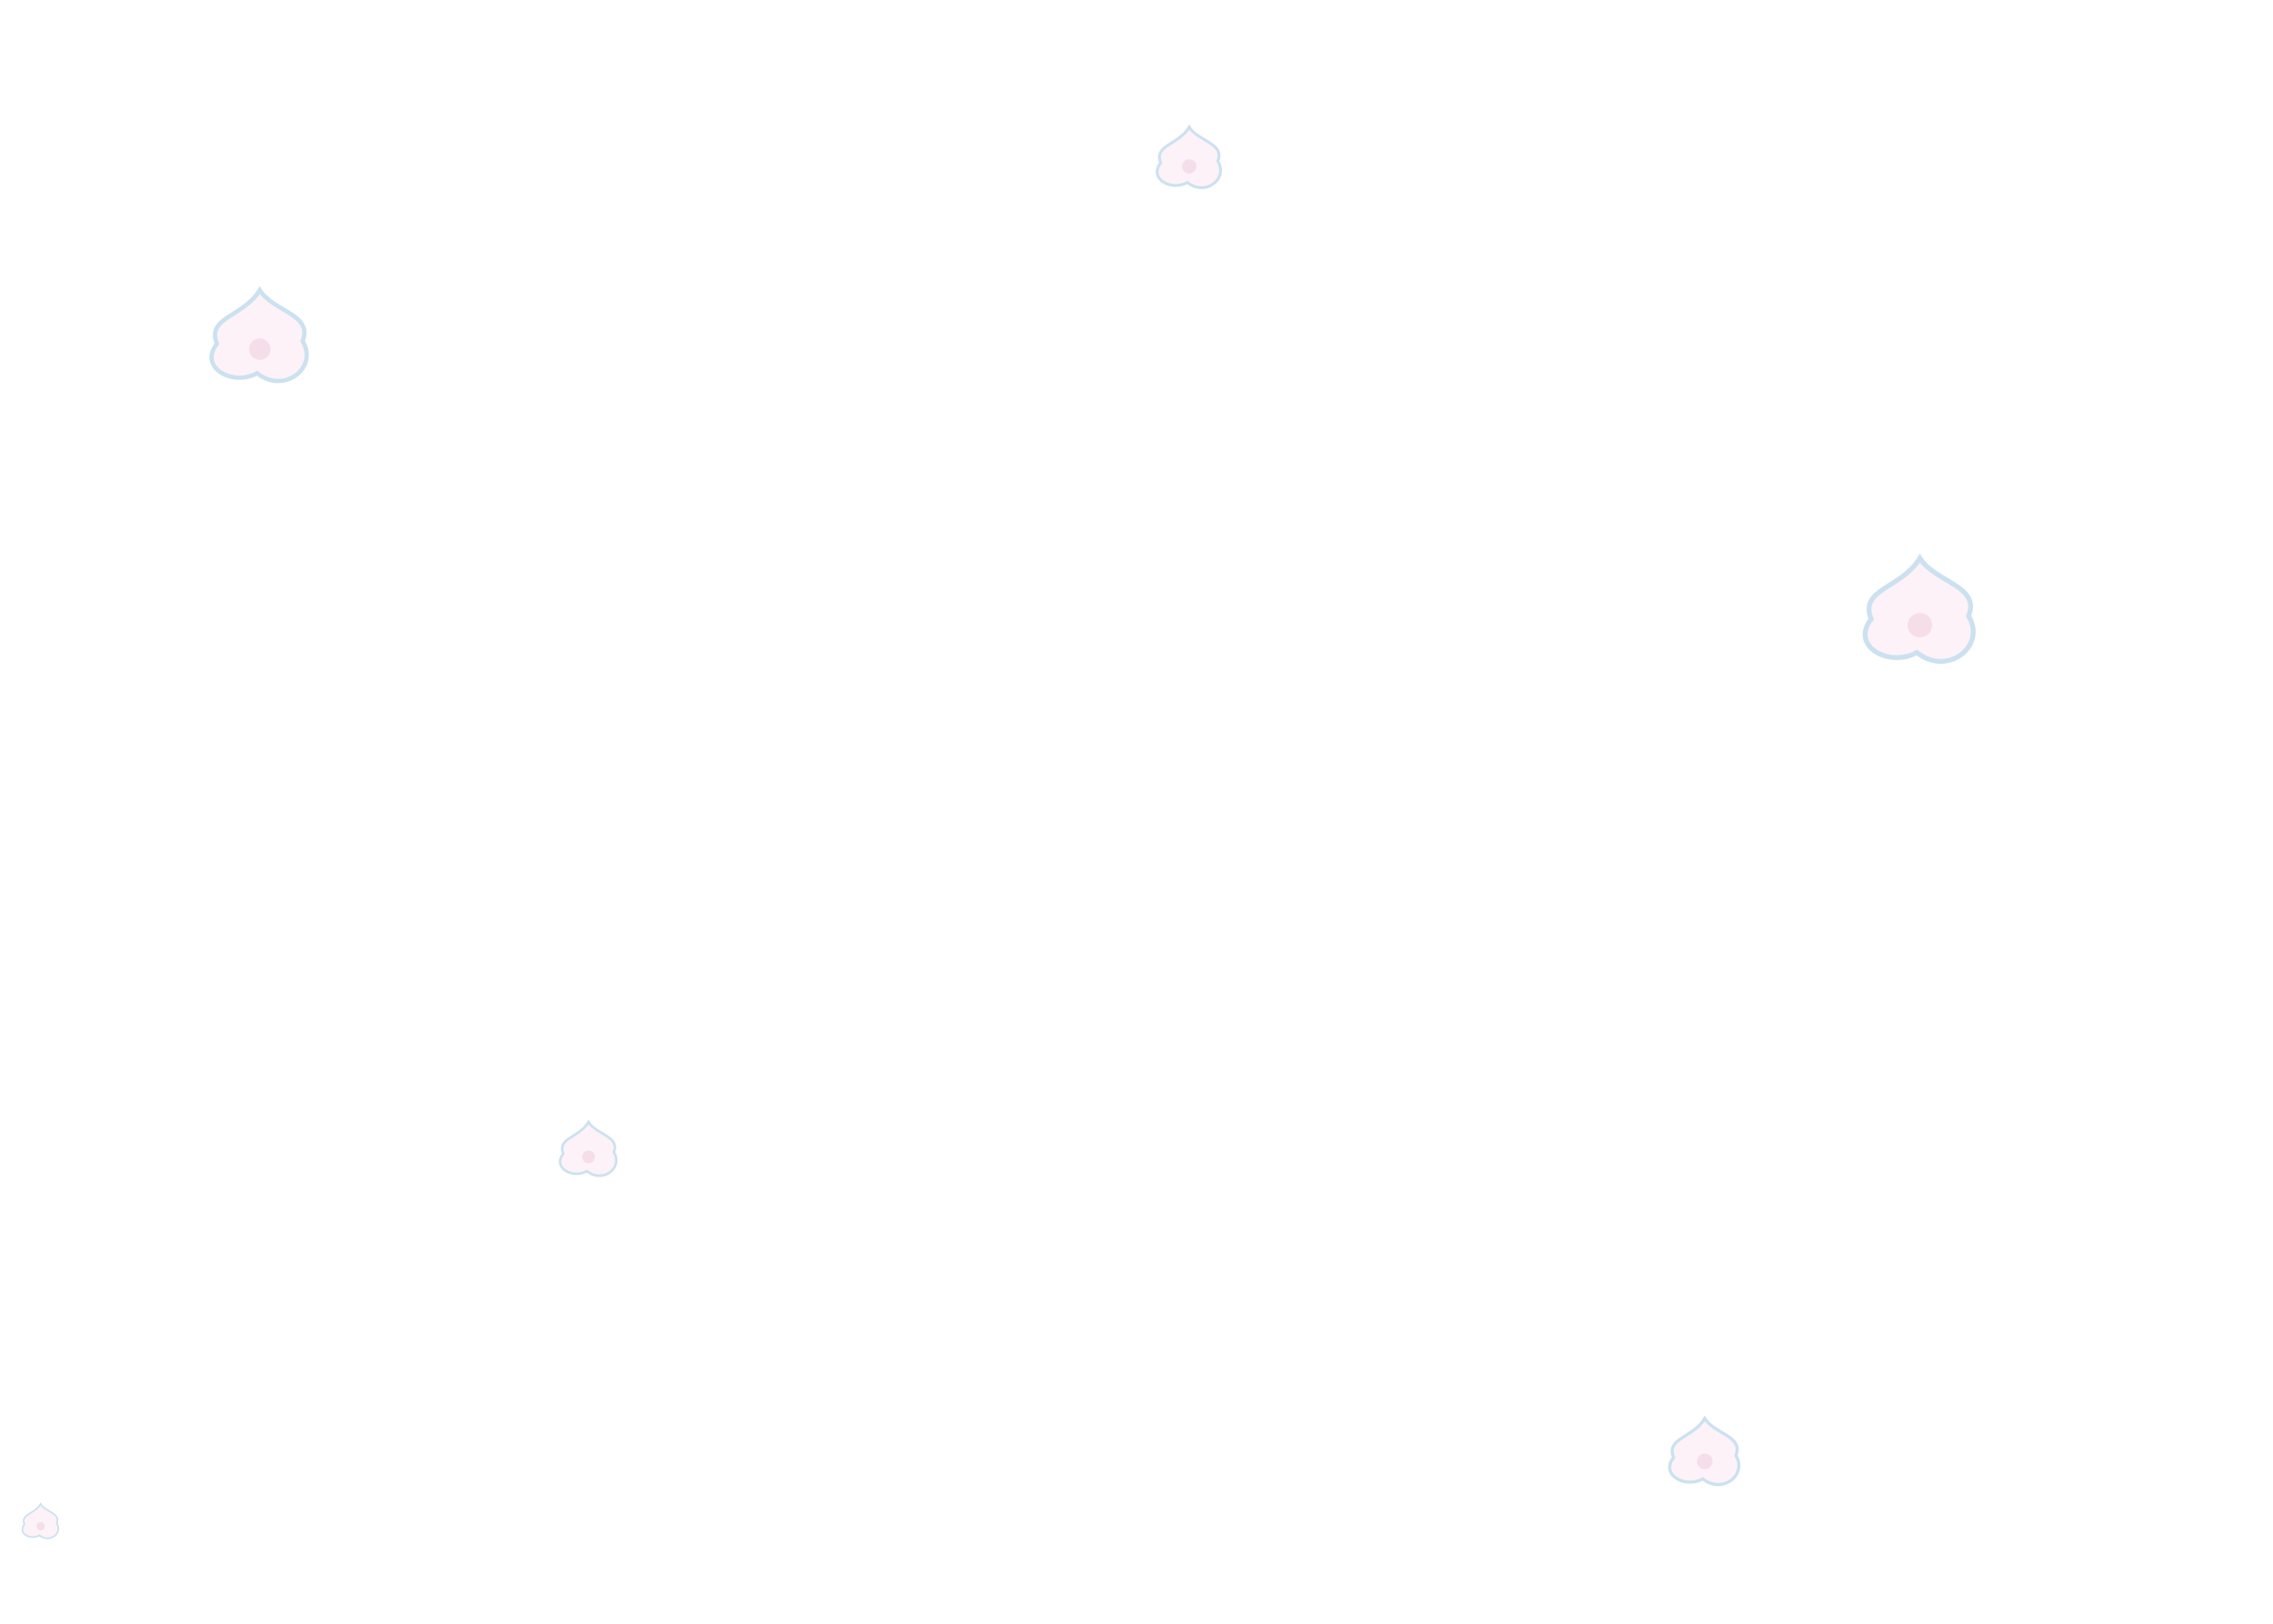
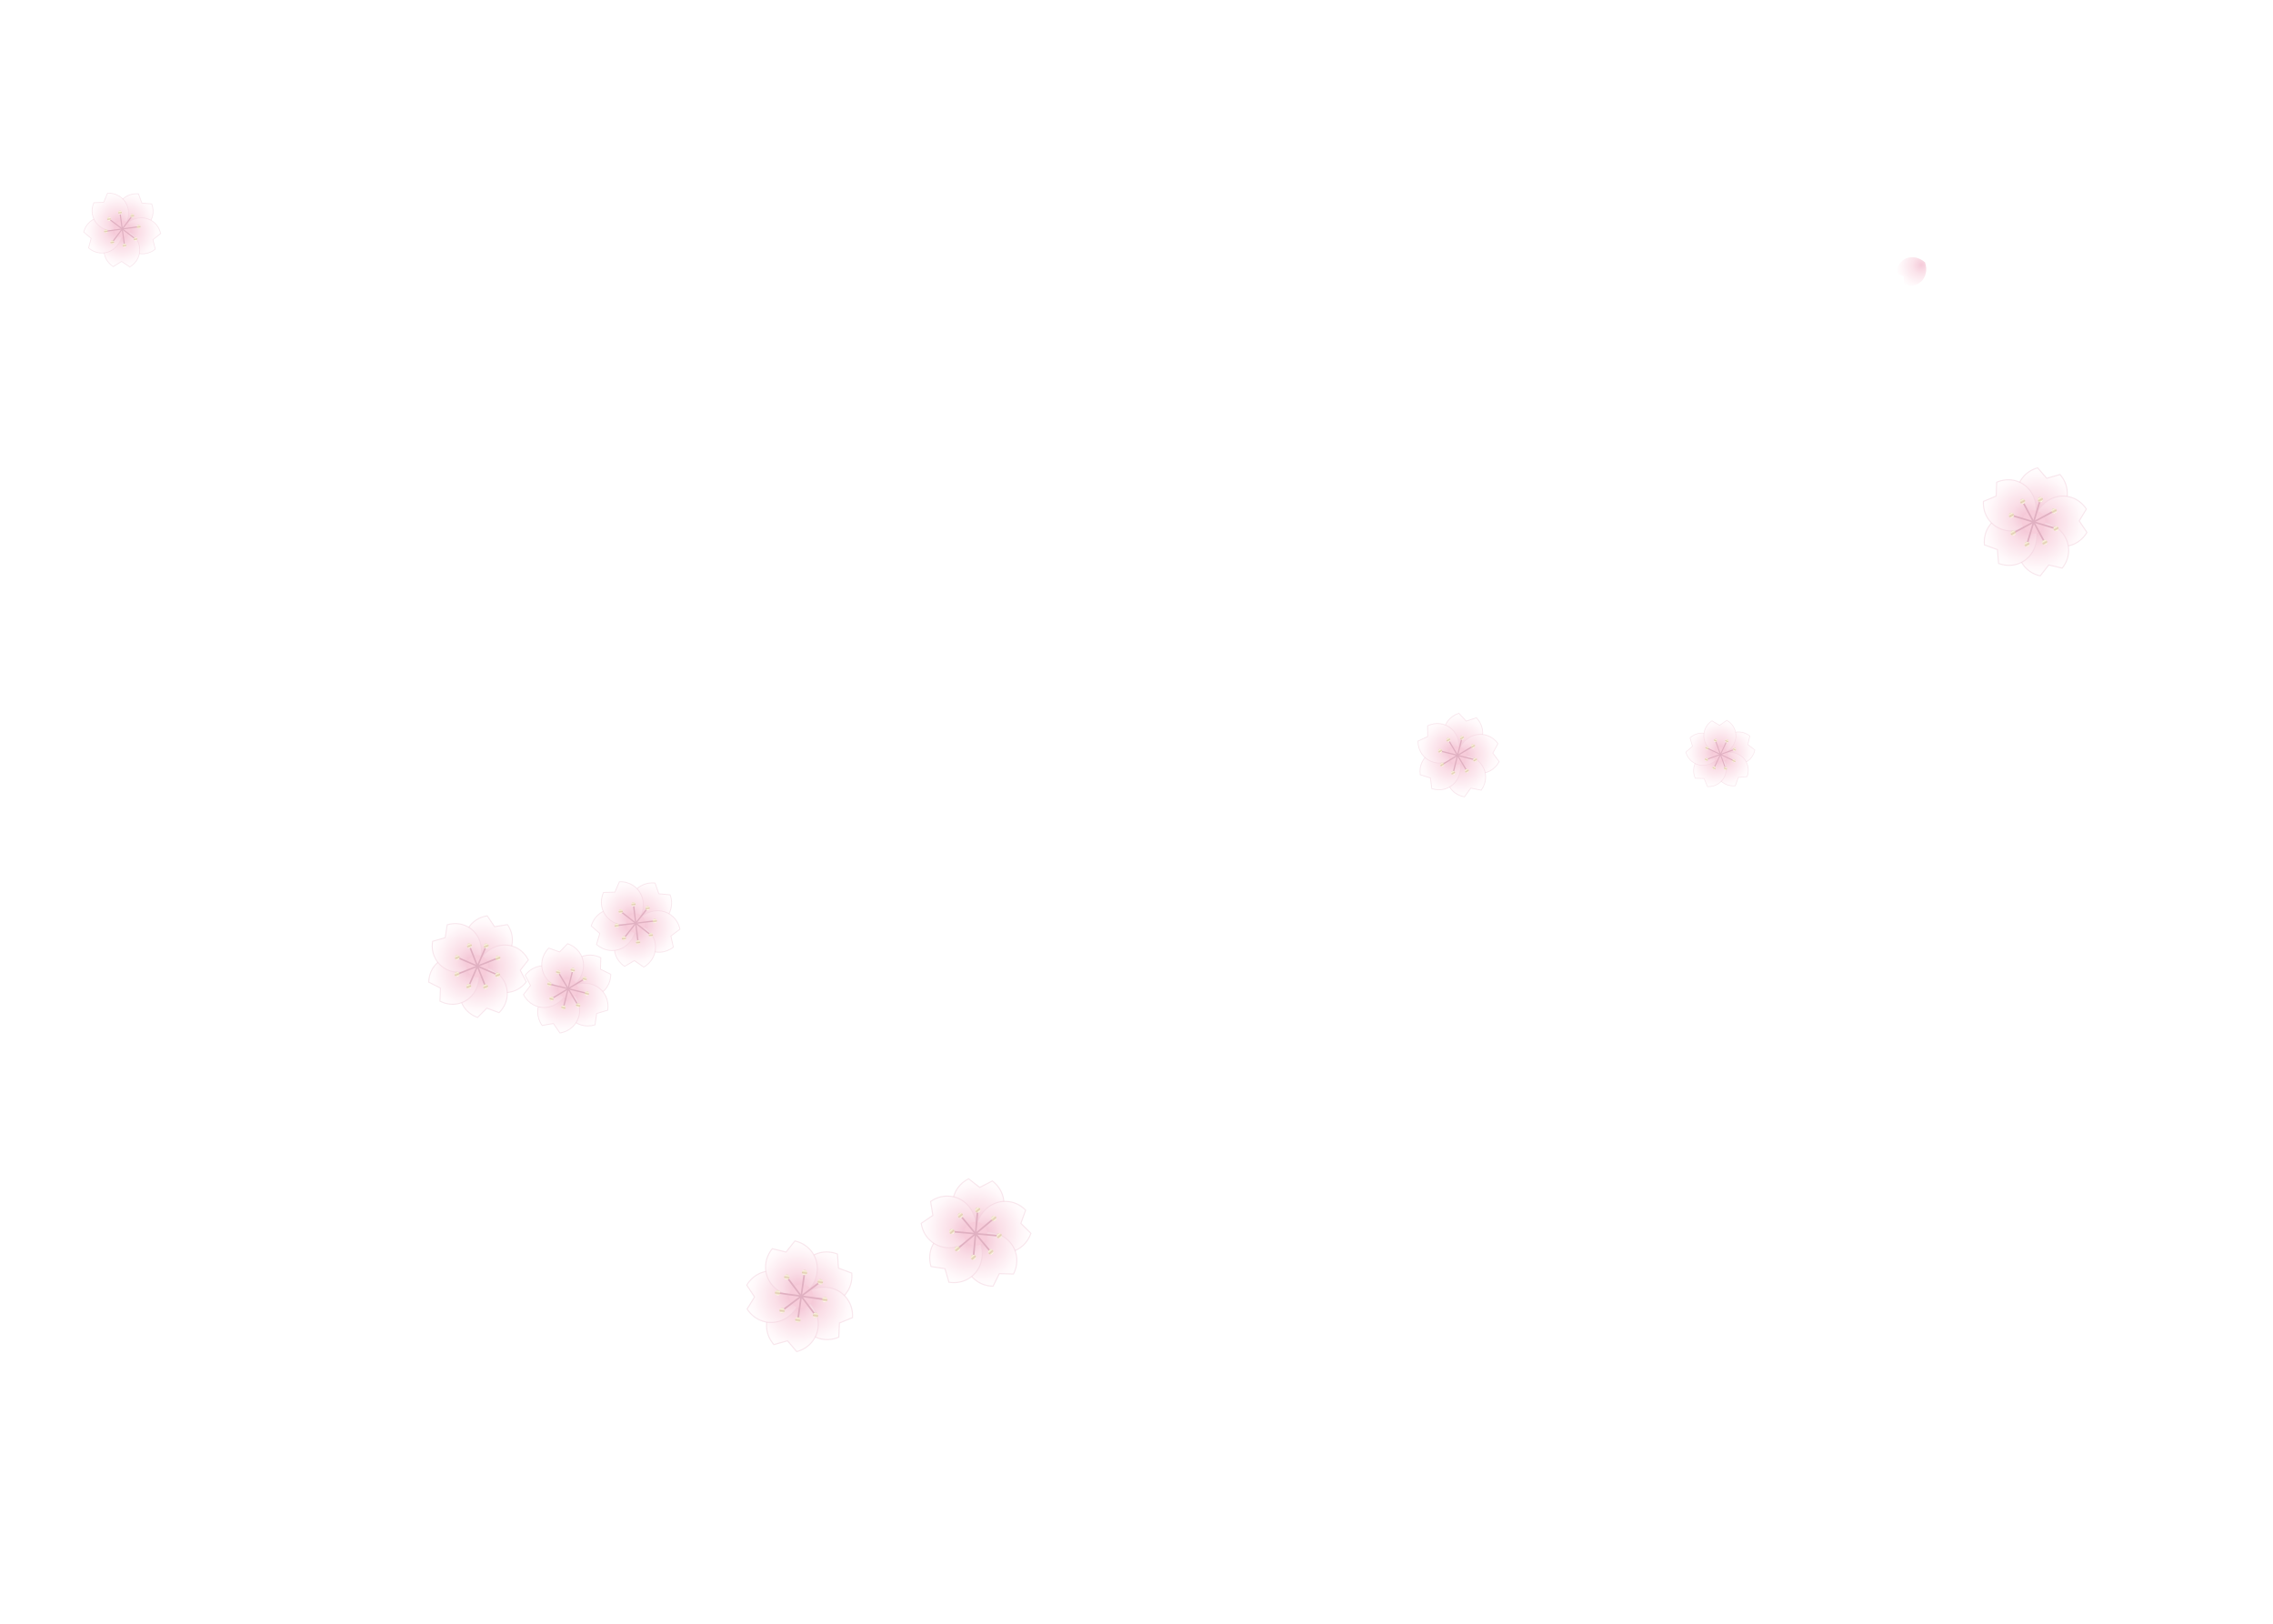
<svg xmlns="http://www.w3.org/2000/svg" width="560" height="400" viewBox="0 0 560 400">
-   <g opacity=".42">
-     <g transform="translate(64 86) scale(0.66)">
-       <g fill="#f9e0eb" stroke="#85b7dc" stroke-width="1.6">
-         <path d="M0-22 C-6-12 -20-12 -16-2 C-23 7 -10 14 -1 9 C9 17 22 7 16-3 C20-13 5-14 0-22Z" />
-         <circle r="4" fill="#e7adcb" stroke="none" />
+   <defs>
+     <radialGradient id="bg" cx="62%" cy="30%" r="85%">
+       <stop offset="0" stop-color="#2a5486" />
+       <stop offset=".45" stop-color="#173963" />
+       <stop offset="1" stop-color="#0a1d38" />
+     </radialGradient>
+     <radialGradient id="moon" cx="45%" cy="40%" r="60%">
+       <stop offset="0" stop-color="#fffaf0" />
+       <stop offset=".7" stop-color="#f6ead2" />
+       <stop offset="1" stop-color="#e6d3ad" />
+     </radialGradient>
+     <radialGradient id="moonGlow" cx="50%" cy="50%" r="50%">
+       <stop offset="0" stop-color="#fff3d9" stop-opacity=".45" />
+       <stop offset=".5" stop-color="#cfe0ff" stop-opacity=".12" />
+       <stop offset="1" stop-color="#cfe0ff" stop-opacity="0" />
+     </radialGradient>
+     <linearGradient id="m1" x1="0" y1="0" x2="0" y2="1">
+       <stop offset="0" stop-color="#3d6ea6" />
+       <stop offset="1" stop-color="#1a3c66" />
+     </linearGradient>
+     <linearGradient id="m2" x1="0" y1="0" x2="0" y2="1">
+       <stop offset="0" stop-color="#2b5b91" />
+       <stop offset="1" stop-color="#132f55" />
+     </linearGradient>
+     <linearGradient id="m3" x1="0" y1="0" x2="0" y2="1">
+       <stop offset="0" stop-color="#1c4475" />
+       <stop offset="1" stop-color="#0b1f3c" />
+     </linearGradient>
+     <linearGradient id="mist" x1="0" y1="0" x2="0" y2="1">
+       <stop offset="0" stop-color="#dbe8ff" stop-opacity="0" />
+       <stop offset=".5" stop-color="#dbe8ff" stop-opacity=".22" />
+       <stop offset="1" stop-color="#dbe8ff" stop-opacity="0" />
+     </linearGradient>
+     <linearGradient id="champ" x1="0" y1="0" x2="1" y2="1">
+       <stop offset="0" stop-color="#b89361" />
+       <stop offset=".3" stop-color="#f6e5c2" />
+       <stop offset=".55" stop-color="#c9a571" />
+       <stop offset=".8" stop-color="#fff2d8" />
+       <stop offset="1" stop-color="#a98552" />
+     </linearGradient>
+     <radialGradient id="petal" cx="50%" cy="85%" r="90%">
+       <stop offset="0" stop-color="#e98fae" />
+       <stop offset=".35" stop-color="#f6c3d3" />
+       <stop offset=".8" stop-color="#fff1f5" />
+       <stop offset="1" stop-color="#ffffff" />
+     </radialGradient>
+     <radialGradient id="petalBlue" cx="50%" cy="85%" r="90%">
+       <stop offset="0" stop-color="#9fbfe8" />
+       <stop offset=".5" stop-color="#e3eeff" />
+       <stop offset="1" stop-color="#ffffff" />
+     </radialGradient>
+     <filter id="soft" x="-30%" y="-30%" width="160%" height="160%">
+       <feDropShadow dx="0" dy="4" stdDeviation="4" flood-color="#06142a" flood-opacity=".45" />
+     </filter>
+     <filter id="blur6">
+       <feGaussianBlur stdDeviation="6" />
+     </filter>
+     <filter id="blur2">
+       <feGaussianBlur stdDeviation="1.6" />
+     </filter>
+     <pattern id="seigaiha" width="60" height="30" patternUnits="userSpaceOnUse">
+       <g fill="none" stroke="#9db6d8" stroke-width="1" opacity=".35">
+         <circle cx="30" cy="30" r="28" />
+         <circle cx="30" cy="30" r="21" />
+         <circle cx="30" cy="30" r="14" />
+         <circle cx="0" cy="15" r="28" />
+         <circle cx="0" cy="15" r="21" />
+         <circle cx="0" cy="15" r="14" />
+         <circle cx="60" cy="15" r="28" />
+         <circle cx="60" cy="15" r="21" />
+         <circle cx="60" cy="15" r="14" />
      </g>
-     </g>
-     <g transform="translate(293 41) scale(0.44)">
-       <g fill="#f9e0eb" stroke="#85b7dc" stroke-width="1.6">
-         <path d="M0-22 C-6-12 -20-12 -16-2 C-23 7 -10 14 -1 9 C9 17 22 7 16-3 C20-13 5-14 0-22Z" />
-         <circle r="4" fill="#e7adcb" stroke="none" />
+     </pattern>
+     <pattern id="seigaihaDark" width="60" height="30" patternUnits="userSpaceOnUse">
+       <g fill="none" stroke="#5f86bb" stroke-width="1" opacity=".16">
+         <circle cx="30" cy="30" r="28" />
+         <circle cx="30" cy="30" r="21" />
+         <circle cx="30" cy="30" r="14" />
+         <circle cx="0" cy="15" r="28" />
+         <circle cx="0" cy="15" r="21" />
+         <circle cx="0" cy="15" r="14" />
+         <circle cx="60" cy="15" r="28" />
+         <circle cx="60" cy="15" r="21" />
+         <circle cx="60" cy="15" r="14" />
      </g>
-     </g>
-     <g transform="translate(473 154) scale(0.75)">
-       <g fill="#f9e0eb" stroke="#85b7dc" stroke-width="1.6">
-         <path d="M0-22 C-6-12 -20-12 -16-2 C-23 7 -10 14 -1 9 C9 17 22 7 16-3 C20-13 5-14 0-22Z" />
-         <circle r="4" fill="#e7adcb" stroke="none" />
-       </g>
-     </g>
-     <g transform="translate(145 285) scale(0.39)">
-       <g fill="#f9e0eb" stroke="#85b7dc" stroke-width="1.6">
-         <path d="M0-22 C-6-12 -20-12 -16-2 C-23 7 -10 14 -1 9 C9 17 22 7 16-3 C20-13 5-14 0-22Z" />
-         <circle r="4" fill="#e7adcb" stroke="none" />
-       </g>
-     </g>
-     <g transform="translate(420 360) scale(0.48)">
-       <g fill="#f9e0eb" stroke="#85b7dc" stroke-width="1.6">
-         <path d="M0-22 C-6-12 -20-12 -16-2 C-23 7 -10 14 -1 9 C9 17 22 7 16-3 C20-13 5-14 0-22Z" />
-         <circle r="4" fill="#e7adcb" stroke="none" />
-       </g>
-     </g>
-     <g transform="translate(10 376) scale(0.25)">
-       <g fill="#f9e0eb" stroke="#85b7dc" stroke-width="1.6">
-         <path d="M0-22 C-6-12 -20-12 -16-2 C-23 7 -10 14 -1 9 C9 17 22 7 16-3 C20-13 5-14 0-22Z" />
-         <circle r="4" fill="#e7adcb" stroke="none" />
-       </g>
+     </pattern>
+   </defs>
+   <g opacity=".55">
+     <g transform="translate(30.12131 56.40829) rotate(37.13647)">
+       <path d="M0 0 C 5.12 -1.396, 5.772 -6.982, 2.048 -9.309 L0 -8.006 L-2.048 -9.309 C -5.772 -6.982, -5.12 -1.396, 0 0 Z" transform="rotate(0)" fill="url(#petal)" stroke="#e7a9bf" stroke-width="0.186" stroke-opacity=".5" />
+       <path d="M0 0 C 5.12 -1.396, 5.772 -6.982, 2.048 -9.309 L0 -8.006 L-2.048 -9.309 C -5.772 -6.982, -5.12 -1.396, 0 0 Z" transform="rotate(72)" fill="url(#petal)" stroke="#e7a9bf" stroke-width="0.186" stroke-opacity=".5" />
+       <path d="M0 0 C 5.12 -1.396, 5.772 -6.982, 2.048 -9.309 L0 -8.006 L-2.048 -9.309 C -5.772 -6.982, -5.12 -1.396, 0 0 Z" transform="rotate(144)" fill="url(#petal)" stroke="#e7a9bf" stroke-width="0.186" stroke-opacity=".5" />
+       <path d="M0 0 C 5.12 -1.396, 5.772 -6.982, 2.048 -9.309 L0 -8.006 L-2.048 -9.309 C -5.772 -6.982, -5.12 -1.396, 0 0 Z" transform="rotate(216)" fill="url(#petal)" stroke="#e7a9bf" stroke-width="0.186" stroke-opacity=".5" />
+       <path d="M0 0 C 5.12 -1.396, 5.772 -6.982, 2.048 -9.309 L0 -8.006 L-2.048 -9.309 C -5.772 -6.982, -5.12 -1.396, 0 0 Z" transform="rotate(288)" fill="url(#petal)" stroke="#e7a9bf" stroke-width="0.186" stroke-opacity=".5" />
+       <circle r="2.048" fill="#f0a3bb" />
+       <line x1="0" y1="0" x2="3.91" y2="0" stroke="#c66f8e" stroke-width="0.279" />
+       <circle cx="4.096" cy="0" r="0.465" fill="url(#champ)" />
+       <line x1="0" y1="0" x2="2.765" y2="2.765" stroke="#c66f8e" stroke-width="0.279" />
+       <circle cx="2.896" cy="2.896" r="0.465" fill="url(#champ)" />
+       <line x1="0" y1="0" x2="2.3940303741215314e-16" y2="3.91" stroke="#c66f8e" stroke-width="0.279" />
+       <circle cx="2.508031820508271e-16" cy="4.096" r="0.465" fill="url(#champ)" />
+       <line x1="0" y1="0" x2="-2.765" y2="2.765" stroke="#c66f8e" stroke-width="0.279" />
+       <circle cx="-2.896" cy="2.896" r="0.465" fill="url(#champ)" />
+       <line x1="0" y1="0" x2="-3.91" y2="4.788060748243063e-16" stroke="#c66f8e" stroke-width="0.279" />
+       <circle cx="-4.096" cy="5.016063641016542e-16" r="0.465" fill="url(#champ)" />
+       <line x1="0" y1="0" x2="-2.765" y2="-2.765" stroke="#c66f8e" stroke-width="0.279" />
+       <circle cx="-2.896" cy="-2.896" r="0.465" fill="url(#champ)" />
+       <line x1="0" y1="0" x2="-7.182091122364593e-16" y2="-3.91" stroke="#c66f8e" stroke-width="0.279" />
+       <circle cx="-7.524095461524812e-16" cy="-4.096" r="0.465" fill="url(#champ)" />
+       <line x1="0" y1="0" x2="2.765" y2="-2.765" stroke="#c66f8e" stroke-width="0.279" />
+       <circle cx="2.896" cy="-2.896" r="0.465" fill="url(#champ)" />
+     </g>
+     <g transform="translate(423.8674 185.8503) rotate(70.23454)">
+       <path d="M0 0 C 4.592 -1.252, 5.176 -6.262, 1.837 -8.349 L0 -7.18 L-1.837 -8.349 C -5.176 -6.262, -4.592 -1.252, 0 0 Z" transform="rotate(0)" fill="url(#petal)" stroke="#e7a9bf" stroke-width="0.167" stroke-opacity=".5" />
+       <path d="M0 0 C 4.592 -1.252, 5.176 -6.262, 1.837 -8.349 L0 -7.18 L-1.837 -8.349 C -5.176 -6.262, -4.592 -1.252, 0 0 Z" transform="rotate(72)" fill="url(#petal)" stroke="#e7a9bf" stroke-width="0.167" stroke-opacity=".5" />
+       <path d="M0 0 C 4.592 -1.252, 5.176 -6.262, 1.837 -8.349 L0 -7.18 L-1.837 -8.349 C -5.176 -6.262, -4.592 -1.252, 0 0 Z" transform="rotate(144)" fill="url(#petal)" stroke="#e7a9bf" stroke-width="0.167" stroke-opacity=".5" />
+       <path d="M0 0 C 4.592 -1.252, 5.176 -6.262, 1.837 -8.349 L0 -7.18 L-1.837 -8.349 C -5.176 -6.262, -4.592 -1.252, 0 0 Z" transform="rotate(216)" fill="url(#petal)" stroke="#e7a9bf" stroke-width="0.167" stroke-opacity=".5" />
+       <path d="M0 0 C 4.592 -1.252, 5.176 -6.262, 1.837 -8.349 L0 -7.18 L-1.837 -8.349 C -5.176 -6.262, -4.592 -1.252, 0 0 Z" transform="rotate(288)" fill="url(#petal)" stroke="#e7a9bf" stroke-width="0.167" stroke-opacity=".5" />
+       <circle r="1.837" fill="#f0a3bb" />
+       <line x1="0" y1="0" x2="3.507" y2="0" stroke="#c66f8e" stroke-width="0.25" />
+       <circle cx="3.674" cy="0" r="0.417" fill="url(#champ)" />
+       <line x1="0" y1="0" x2="2.48" y2="2.48" stroke="#c66f8e" stroke-width="0.25" />
+       <circle cx="2.598" cy="2.598" r="0.417" fill="url(#champ)" />
+       <line x1="0" y1="0" x2="2.1471948013976265e-16" y2="3.507" stroke="#c66f8e" stroke-width="0.25" />
+       <circle cx="2.249442172892752e-16" cy="3.674" r="0.417" fill="url(#champ)" />
+       <line x1="0" y1="0" x2="-2.48" y2="2.48" stroke="#c66f8e" stroke-width="0.25" />
+       <circle cx="-2.598" cy="2.598" r="0.417" fill="url(#champ)" />
+       <line x1="0" y1="0" x2="-3.507" y2="4.294389602795253e-16" stroke="#c66f8e" stroke-width="0.25" />
+       <circle cx="-3.674" cy="4.498884345785504e-16" r="0.417" fill="url(#champ)" />
+       <line x1="0" y1="0" x2="-2.48" y2="-2.48" stroke="#c66f8e" stroke-width="0.25" />
+       <circle cx="-2.598" cy="-2.598" r="0.417" fill="url(#champ)" />
+       <line x1="0" y1="0" x2="-6.441584404192878e-16" y2="-3.507" stroke="#c66f8e" stroke-width="0.25" />
+       <circle cx="-6.748326518678254e-16" cy="-3.674" r="0.417" fill="url(#champ)" />
+       <line x1="0" y1="0" x2="2.48" y2="-2.48" stroke="#c66f8e" stroke-width="0.25" />
+       <circle cx="2.598" cy="-2.598" r="0.417" fill="url(#champ)" />
+     </g>
+     <path d="M0 0 C 4.008 -1.093, 4.518 -5.465, 1.603 -7.287 L0 -6.267 L-1.603 -7.287 C -4.518 -5.465, -4.008 -1.093, 0 0 Z" transform="translate(474.2822 64.64856) rotate(236.6318)" fill="url(#petal)" opacity=".85" />
+     <g transform="translate(240.353 303.9145) rotate(5.191874)">
+       <path d="M0 0 C 7.323 -1.997, 8.255 -9.986, 2.929 -13.315 L0 -11.451 L-2.929 -13.315 C -8.255 -9.986, -7.323 -1.997, 0 0 Z" transform="rotate(0)" fill="url(#petal)" stroke="#e7a9bf" stroke-width="0.266" stroke-opacity=".5" />
+       <path d="M0 0 C 7.323 -1.997, 8.255 -9.986, 2.929 -13.315 L0 -11.451 L-2.929 -13.315 C -8.255 -9.986, -7.323 -1.997, 0 0 Z" transform="rotate(72)" fill="url(#petal)" stroke="#e7a9bf" stroke-width="0.266" stroke-opacity=".5" />
+       <path d="M0 0 C 7.323 -1.997, 8.255 -9.986, 2.929 -13.315 L0 -11.451 L-2.929 -13.315 C -8.255 -9.986, -7.323 -1.997, 0 0 Z" transform="rotate(144)" fill="url(#petal)" stroke="#e7a9bf" stroke-width="0.266" stroke-opacity=".5" />
+       <path d="M0 0 C 7.323 -1.997, 8.255 -9.986, 2.929 -13.315 L0 -11.451 L-2.929 -13.315 C -8.255 -9.986, -7.323 -1.997, 0 0 Z" transform="rotate(216)" fill="url(#petal)" stroke="#e7a9bf" stroke-width="0.266" stroke-opacity=".5" />
+       <path d="M0 0 C 7.323 -1.997, 8.255 -9.986, 2.929 -13.315 L0 -11.451 L-2.929 -13.315 C -8.255 -9.986, -7.323 -1.997, 0 0 Z" transform="rotate(288)" fill="url(#petal)" stroke="#e7a9bf" stroke-width="0.266" stroke-opacity=".5" />
+       <circle r="2.929" fill="#f0a3bb" />
+       <line x1="0" y1="0" x2="5.592" y2="0" stroke="#c66f8e" stroke-width="0.399" />
+       <circle cx="5.859" cy="0" r="0.666" fill="url(#champ)" />
+       <line x1="0" y1="0" x2="3.954" y2="3.954" stroke="#c66f8e" stroke-width="0.399" />
+       <circle cx="4.143" cy="4.143" r="0.666" fill="url(#champ)" />
+       <line x1="0" y1="0" x2="3.4243761395109153e-16" y2="5.592" stroke="#c66f8e" stroke-width="0.399" />
+       <circle cx="3.587441669963816e-16" cy="5.859" r="0.666" fill="url(#champ)" />
+       <line x1="0" y1="0" x2="-3.954" y2="3.954" stroke="#c66f8e" stroke-width="0.399" />
+       <circle cx="-4.143" cy="4.143" r="0.666" fill="url(#champ)" />
+       <line x1="0" y1="0" x2="-5.592" y2="6.848752279021831e-16" stroke="#c66f8e" stroke-width="0.399" />
+       <circle cx="-5.859" cy="7.174883339927632e-16" r="0.666" fill="url(#champ)" />
+       <line x1="0" y1="0" x2="-3.954" y2="-3.954" stroke="#c66f8e" stroke-width="0.399" />
+       <circle cx="-4.143" cy="-4.143" r="0.666" fill="url(#champ)" />
+       <line x1="0" y1="0" x2="-1.0273128418532745e-15" y2="-5.592" stroke="#c66f8e" stroke-width="0.399" />
+       <circle cx="-1.0762325009891447e-15" cy="-5.859" r="0.666" fill="url(#champ)" />
+       <line x1="0" y1="0" x2="3.954" y2="-3.954" stroke="#c66f8e" stroke-width="0.399" />
+       <circle cx="4.143" cy="-4.143" r="0.666" fill="url(#champ)" />
+     </g>
+     <g transform="translate(501.0326 128.5844) rotate(16.6445)">
+       <path d="M0 0 C 7.184 -1.959, 8.098 -9.796, 2.873 -13.061 L0 -11.233 L-2.873 -13.061 C -8.098 -9.796, -7.184 -1.959, 0 0 Z" transform="rotate(0)" fill="url(#petal)" stroke="#e7a9bf" stroke-width="0.261" stroke-opacity=".5" />
+       <path d="M0 0 C 7.184 -1.959, 8.098 -9.796, 2.873 -13.061 L0 -11.233 L-2.873 -13.061 C -8.098 -9.796, -7.184 -1.959, 0 0 Z" transform="rotate(72)" fill="url(#petal)" stroke="#e7a9bf" stroke-width="0.261" stroke-opacity=".5" />
+       <path d="M0 0 C 7.184 -1.959, 8.098 -9.796, 2.873 -13.061 L0 -11.233 L-2.873 -13.061 C -8.098 -9.796, -7.184 -1.959, 0 0 Z" transform="rotate(144)" fill="url(#petal)" stroke="#e7a9bf" stroke-width="0.261" stroke-opacity=".5" />
+       <path d="M0 0 C 7.184 -1.959, 8.098 -9.796, 2.873 -13.061 L0 -11.233 L-2.873 -13.061 C -8.098 -9.796, -7.184 -1.959, 0 0 Z" transform="rotate(216)" fill="url(#petal)" stroke="#e7a9bf" stroke-width="0.261" stroke-opacity=".5" />
+       <path d="M0 0 C 7.184 -1.959, 8.098 -9.796, 2.873 -13.061 L0 -11.233 L-2.873 -13.061 C -8.098 -9.796, -7.184 -1.959, 0 0 Z" transform="rotate(288)" fill="url(#petal)" stroke="#e7a9bf" stroke-width="0.261" stroke-opacity=".5" />
+       <circle r="2.873" fill="#f0a3bb" />
+       <line x1="0" y1="0" x2="5.486" y2="0" stroke="#c66f8e" stroke-width="0.392" />
+       <circle cx="5.747" cy="0" r="0.653" fill="url(#champ)" />
+       <line x1="0" y1="0" x2="3.879" y2="3.879" stroke="#c66f8e" stroke-width="0.392" />
+       <circle cx="4.064" cy="4.064" r="0.653" fill="url(#champ)" />
+       <line x1="0" y1="0" x2="3.3590218412077483e-16" y2="5.486" stroke="#c66f8e" stroke-width="0.392" />
+       <circle cx="3.518975262217641e-16" cy="5.747" r="0.653" fill="url(#champ)" />
+       <line x1="0" y1="0" x2="-3.879" y2="3.879" stroke="#c66f8e" stroke-width="0.392" />
+       <circle cx="-4.064" cy="4.064" r="0.653" fill="url(#champ)" />
+       <line x1="0" y1="0" x2="-5.486" y2="6.718043682415497e-16" stroke="#c66f8e" stroke-width="0.392" />
+       <circle cx="-5.747" cy="7.037950524435282e-16" r="0.653" fill="url(#champ)" />
+       <line x1="0" y1="0" x2="-3.879" y2="-3.879" stroke="#c66f8e" stroke-width="0.392" />
+       <circle cx="-4.064" cy="-4.064" r="0.653" fill="url(#champ)" />
+       <line x1="0" y1="0" x2="-1.0077065523623242e-15" y2="-5.486" stroke="#c66f8e" stroke-width="0.392" />
+       <circle cx="-1.0556925786652922e-15" cy="-5.747" r="0.653" fill="url(#champ)" />
+       <line x1="0" y1="0" x2="3.879" y2="-3.879" stroke="#c66f8e" stroke-width="0.392" />
+       <circle cx="4.064" cy="-4.064" r="0.653" fill="url(#champ)" />
+     </g>
+     <g transform="translate(197.3961 319.3099) rotate(53.05741)">
+       <path d="M0 0 C 7.357 -2.006, 8.293 -10.032, 2.943 -13.376 L0 -11.503 L-2.943 -13.376 C -8.293 -10.032, -7.357 -2.006, 0 0 Z" transform="rotate(0)" fill="url(#petal)" stroke="#e7a9bf" stroke-width="0.268" stroke-opacity=".5" />
+       <path d="M0 0 C 7.357 -2.006, 8.293 -10.032, 2.943 -13.376 L0 -11.503 L-2.943 -13.376 C -8.293 -10.032, -7.357 -2.006, 0 0 Z" transform="rotate(72)" fill="url(#petal)" stroke="#e7a9bf" stroke-width="0.268" stroke-opacity=".5" />
+       <path d="M0 0 C 7.357 -2.006, 8.293 -10.032, 2.943 -13.376 L0 -11.503 L-2.943 -13.376 C -8.293 -10.032, -7.357 -2.006, 0 0 Z" transform="rotate(144)" fill="url(#petal)" stroke="#e7a9bf" stroke-width="0.268" stroke-opacity=".5" />
+       <path d="M0 0 C 7.357 -2.006, 8.293 -10.032, 2.943 -13.376 L0 -11.503 L-2.943 -13.376 C -8.293 -10.032, -7.357 -2.006, 0 0 Z" transform="rotate(216)" fill="url(#petal)" stroke="#e7a9bf" stroke-width="0.268" stroke-opacity=".5" />
+       <path d="M0 0 C 7.357 -2.006, 8.293 -10.032, 2.943 -13.376 L0 -11.503 L-2.943 -13.376 C -8.293 -10.032, -7.357 -2.006, 0 0 Z" transform="rotate(288)" fill="url(#petal)" stroke="#e7a9bf" stroke-width="0.268" stroke-opacity=".5" />
+       <circle r="2.943" fill="#f0a3bb" />
+       <line x1="0" y1="0" x2="5.618" y2="0" stroke="#c66f8e" stroke-width="0.401" />
+       <circle cx="5.885" cy="0" r="0.669" fill="url(#champ)" />
+       <line x1="0" y1="0" x2="3.972" y2="3.972" stroke="#c66f8e" stroke-width="0.401" />
+       <circle cx="4.162" cy="4.162" r="0.669" fill="url(#champ)" />
+       <line x1="0" y1="0" x2="3.4399531080900336e-16" y2="5.618" stroke="#c66f8e" stroke-width="0.401" />
+       <circle cx="3.603760398951464e-16" cy="5.885" r="0.669" fill="url(#champ)" />
+       <line x1="0" y1="0" x2="-3.972" y2="3.972" stroke="#c66f8e" stroke-width="0.401" />
+       <circle cx="-4.162" cy="4.162" r="0.669" fill="url(#champ)" />
+       <line x1="0" y1="0" x2="-5.618" y2="6.879906216180067e-16" stroke="#c66f8e" stroke-width="0.401" />
+       <circle cx="-5.885" cy="7.207520797902928e-16" r="0.669" fill="url(#champ)" />
+       <line x1="0" y1="0" x2="-3.972" y2="-3.972" stroke="#c66f8e" stroke-width="0.401" />
+       <circle cx="-4.162" cy="-4.162" r="0.669" fill="url(#champ)" />
+       <line x1="0" y1="0" x2="-1.03198593242701e-15" y2="-5.618" stroke="#c66f8e" stroke-width="0.401" />
+       <circle cx="-1.081128119685439e-15" cy="-5.885" r="0.669" fill="url(#champ)" />
+       <line x1="0" y1="0" x2="3.972" y2="-3.972" stroke="#c66f8e" stroke-width="0.401" />
+       <circle cx="4.162" cy="-4.162" r="0.669" fill="url(#champ)" />
+     </g>
+     <g transform="translate(139.9729 243.5673) rotate(58.93477)">
+       <path d="M0 0 C 5.956 -1.624, 6.714 -8.121, 2.382 -10.828 L0 -9.312 L-2.382 -10.828 C -6.714 -8.121, -5.956 -1.624, 0 0 Z" transform="rotate(0)" fill="url(#petal)" stroke="#e7a9bf" stroke-width="0.217" stroke-opacity=".5" />
+       <path d="M0 0 C 5.956 -1.624, 6.714 -8.121, 2.382 -10.828 L0 -9.312 L-2.382 -10.828 C -6.714 -8.121, -5.956 -1.624, 0 0 Z" transform="rotate(72)" fill="url(#petal)" stroke="#e7a9bf" stroke-width="0.217" stroke-opacity=".5" />
+       <path d="M0 0 C 5.956 -1.624, 6.714 -8.121, 2.382 -10.828 L0 -9.312 L-2.382 -10.828 C -6.714 -8.121, -5.956 -1.624, 0 0 Z" transform="rotate(144)" fill="url(#petal)" stroke="#e7a9bf" stroke-width="0.217" stroke-opacity=".5" />
+       <path d="M0 0 C 5.956 -1.624, 6.714 -8.121, 2.382 -10.828 L0 -9.312 L-2.382 -10.828 C -6.714 -8.121, -5.956 -1.624, 0 0 Z" transform="rotate(216)" fill="url(#petal)" stroke="#e7a9bf" stroke-width="0.217" stroke-opacity=".5" />
+       <path d="M0 0 C 5.956 -1.624, 6.714 -8.121, 2.382 -10.828 L0 -9.312 L-2.382 -10.828 C -6.714 -8.121, -5.956 -1.624, 0 0 Z" transform="rotate(288)" fill="url(#petal)" stroke="#e7a9bf" stroke-width="0.217" stroke-opacity=".5" />
+       <circle r="2.382" fill="#f0a3bb" />
+       <line x1="0" y1="0" x2="4.548" y2="0" stroke="#c66f8e" stroke-width="0.325" />
+       <circle cx="4.764" cy="0" r="0.541" fill="url(#champ)" />
+       <line x1="0" y1="0" x2="3.216" y2="3.216" stroke="#c66f8e" stroke-width="0.325" />
+       <circle cx="3.369" cy="3.369" r="0.541" fill="url(#champ)" />
+       <line x1="0" y1="0" x2="2.7848026181505263e-16" y2="4.548" stroke="#c66f8e" stroke-width="0.325" />
+       <circle cx="2.917412266633885e-16" cy="4.764" r="0.541" fill="url(#champ)" />
+       <line x1="0" y1="0" x2="-3.216" y2="3.216" stroke="#c66f8e" stroke-width="0.325" />
+       <circle cx="-3.369" cy="3.369" r="0.541" fill="url(#champ)" />
+       <line x1="0" y1="0" x2="-4.548" y2="5.569605236301053e-16" stroke="#c66f8e" stroke-width="0.325" />
+       <circle cx="-4.764" cy="5.83482453326777e-16" r="0.541" fill="url(#champ)" />
+       <line x1="0" y1="0" x2="-3.216" y2="-3.216" stroke="#c66f8e" stroke-width="0.325" />
+       <circle cx="-3.369" cy="-3.369" r="0.541" fill="url(#champ)" />
+       <line x1="0" y1="0" x2="-8.354407854451579e-16" y2="-4.548" stroke="#c66f8e" stroke-width="0.325" />
+       <circle cx="-8.752236799901655e-16" cy="-4.764" r="0.541" fill="url(#champ)" />
+       <line x1="0" y1="0" x2="3.216" y2="-3.216" stroke="#c66f8e" stroke-width="0.325" />
+       <circle cx="3.369" cy="-3.369" r="0.541" fill="url(#champ)" />
+     </g>
+     <g transform="translate(117.6305 238.0105) rotate(23.43591)">
+       <path d="M0 0 C 6.783 -1.85, 7.646 -9.25, 2.713 -12.333 L0 -10.606 L-2.713 -12.333 C -7.646 -9.25, -6.783 -1.85, 0 0 Z" transform="rotate(0)" fill="url(#petal)" stroke="#e7a9bf" stroke-width="0.247" stroke-opacity=".5" />
+       <path d="M0 0 C 6.783 -1.85, 7.646 -9.25, 2.713 -12.333 L0 -10.606 L-2.713 -12.333 C -7.646 -9.25, -6.783 -1.85, 0 0 Z" transform="rotate(72)" fill="url(#petal)" stroke="#e7a9bf" stroke-width="0.247" stroke-opacity=".5" />
+       <path d="M0 0 C 6.783 -1.85, 7.646 -9.25, 2.713 -12.333 L0 -10.606 L-2.713 -12.333 C -7.646 -9.25, -6.783 -1.85, 0 0 Z" transform="rotate(144)" fill="url(#petal)" stroke="#e7a9bf" stroke-width="0.247" stroke-opacity=".5" />
+       <path d="M0 0 C 6.783 -1.85, 7.646 -9.25, 2.713 -12.333 L0 -10.606 L-2.713 -12.333 C -7.646 -9.25, -6.783 -1.85, 0 0 Z" transform="rotate(216)" fill="url(#petal)" stroke="#e7a9bf" stroke-width="0.247" stroke-opacity=".5" />
+       <path d="M0 0 C 6.783 -1.85, 7.646 -9.25, 2.713 -12.333 L0 -10.606 L-2.713 -12.333 C -7.646 -9.25, -6.783 -1.85, 0 0 Z" transform="rotate(288)" fill="url(#petal)" stroke="#e7a9bf" stroke-width="0.247" stroke-opacity=".5" />
+       <circle r="2.713" fill="#f0a3bb" />
+       <line x1="0" y1="0" x2="5.18" y2="0" stroke="#c66f8e" stroke-width="0.37" />
+       <circle cx="5.426" cy="0" r="0.617" fill="url(#champ)" />
+       <line x1="0" y1="0" x2="3.663" y2="3.663" stroke="#c66f8e" stroke-width="0.37" />
+       <circle cx="3.837" cy="3.837" r="0.617" fill="url(#champ)" />
+       <line x1="0" y1="0" x2="3.1717375796750254e-16" y2="5.18" stroke="#c66f8e" stroke-width="0.37" />
+       <circle cx="3.3227727025166935e-16" cy="5.426" r="0.617" fill="url(#champ)" />
+       <line x1="0" y1="0" x2="-3.663" y2="3.663" stroke="#c66f8e" stroke-width="0.37" />
+       <circle cx="-3.837" cy="3.837" r="0.617" fill="url(#champ)" />
+       <line x1="0" y1="0" x2="-5.18" y2="6.343475159350051e-16" stroke="#c66f8e" stroke-width="0.37" />
+       <circle cx="-5.426" cy="6.645545405033387e-16" r="0.617" fill="url(#champ)" />
+       <line x1="0" y1="0" x2="-3.663" y2="-3.663" stroke="#c66f8e" stroke-width="0.37" />
+       <circle cx="-3.837" cy="-3.837" r="0.617" fill="url(#champ)" />
+       <line x1="0" y1="0" x2="-9.515212739025076e-16" y2="-5.18" stroke="#c66f8e" stroke-width="0.37" />
+       <circle cx="-9.968318107550079e-16" cy="-5.426" r="0.617" fill="url(#champ)" />
+       <line x1="0" y1="0" x2="3.663" y2="-3.663" stroke="#c66f8e" stroke-width="0.37" />
+       <circle cx="3.837" cy="-3.837" r="0.617" fill="url(#champ)" />
+     </g>
+     <g transform="translate(359.1027 186.08) rotate(14.18946)">
+       <path d="M0 0 C 5.568 -1.519, 6.277 -7.593, 2.227 -10.124 L0 -8.707 L-2.227 -10.124 C -6.277 -7.593, -5.568 -1.519, 0 0 Z" transform="rotate(0)" fill="url(#petal)" stroke="#e7a9bf" stroke-width="0.202" stroke-opacity=".5" />
+       <path d="M0 0 C 5.568 -1.519, 6.277 -7.593, 2.227 -10.124 L0 -8.707 L-2.227 -10.124 C -6.277 -7.593, -5.568 -1.519, 0 0 Z" transform="rotate(72)" fill="url(#petal)" stroke="#e7a9bf" stroke-width="0.202" stroke-opacity=".5" />
+       <path d="M0 0 C 5.568 -1.519, 6.277 -7.593, 2.227 -10.124 L0 -8.707 L-2.227 -10.124 C -6.277 -7.593, -5.568 -1.519, 0 0 Z" transform="rotate(144)" fill="url(#petal)" stroke="#e7a9bf" stroke-width="0.202" stroke-opacity=".5" />
+       <path d="M0 0 C 5.568 -1.519, 6.277 -7.593, 2.227 -10.124 L0 -8.707 L-2.227 -10.124 C -6.277 -7.593, -5.568 -1.519, 0 0 Z" transform="rotate(216)" fill="url(#petal)" stroke="#e7a9bf" stroke-width="0.202" stroke-opacity=".5" />
+       <path d="M0 0 C 5.568 -1.519, 6.277 -7.593, 2.227 -10.124 L0 -8.707 L-2.227 -10.124 C -6.277 -7.593, -5.568 -1.519, 0 0 Z" transform="rotate(288)" fill="url(#petal)" stroke="#e7a9bf" stroke-width="0.202" stroke-opacity=".5" />
+       <circle r="2.227" fill="#f0a3bb" />
+       <line x1="0" y1="0" x2="4.252" y2="0" stroke="#c66f8e" stroke-width="0.304" />
+       <circle cx="4.455" cy="0" r="0.506" fill="url(#champ)" />
+       <line x1="0" y1="0" x2="3.007" y2="3.007" stroke="#c66f8e" stroke-width="0.304" />
+       <circle cx="3.15" cy="3.15" r="0.506" fill="url(#champ)" />
+       <line x1="0" y1="0" x2="2.6036957373427387e-16" y2="4.252" stroke="#c66f8e" stroke-width="0.304" />
+       <circle cx="2.7276812486447743e-16" cy="4.455" r="0.506" fill="url(#champ)" />
+       <line x1="0" y1="0" x2="-3.007" y2="3.007" stroke="#c66f8e" stroke-width="0.304" />
+       <circle cx="-3.15" cy="3.15" r="0.506" fill="url(#champ)" />
+       <line x1="0" y1="0" x2="-4.252" y2="5.207391474685477e-16" stroke="#c66f8e" stroke-width="0.304" />
+       <circle cx="-4.455" cy="5.455362497289549e-16" r="0.506" fill="url(#champ)" />
+       <line x1="0" y1="0" x2="-3.007" y2="-3.007" stroke="#c66f8e" stroke-width="0.304" />
+       <circle cx="-3.15" cy="-3.15" r="0.506" fill="url(#champ)" />
+       <line x1="0" y1="0" x2="-7.811087212028215e-16" y2="-4.252" stroke="#c66f8e" stroke-width="0.304" />
+       <circle cx="-8.183043745934321e-16" cy="-4.455" r="0.506" fill="url(#champ)" />
+       <line x1="0" y1="0" x2="3.007" y2="-3.007" stroke="#c66f8e" stroke-width="0.304" />
+       <circle cx="3.15" cy="-3.15" r="0.506" fill="url(#champ)" />
+     </g>
+     <g transform="translate(156.6312 227.4299) rotate(38.07026)">
+       <path d="M0 0 C 5.898 -1.609, 6.649 -8.043, 2.359 -10.724 L0 -9.223 L-2.359 -10.724 C -6.649 -8.043, -5.898 -1.609, 0 0 Z" transform="rotate(0)" fill="url(#petal)" stroke="#e7a9bf" stroke-width="0.214" stroke-opacity=".5" />
+       <path d="M0 0 C 5.898 -1.609, 6.649 -8.043, 2.359 -10.724 L0 -9.223 L-2.359 -10.724 C -6.649 -8.043, -5.898 -1.609, 0 0 Z" transform="rotate(72)" fill="url(#petal)" stroke="#e7a9bf" stroke-width="0.214" stroke-opacity=".5" />
+       <path d="M0 0 C 5.898 -1.609, 6.649 -8.043, 2.359 -10.724 L0 -9.223 L-2.359 -10.724 C -6.649 -8.043, -5.898 -1.609, 0 0 Z" transform="rotate(144)" fill="url(#petal)" stroke="#e7a9bf" stroke-width="0.214" stroke-opacity=".5" />
+       <path d="M0 0 C 5.898 -1.609, 6.649 -8.043, 2.359 -10.724 L0 -9.223 L-2.359 -10.724 C -6.649 -8.043, -5.898 -1.609, 0 0 Z" transform="rotate(216)" fill="url(#petal)" stroke="#e7a9bf" stroke-width="0.214" stroke-opacity=".5" />
+       <path d="M0 0 C 5.898 -1.609, 6.649 -8.043, 2.359 -10.724 L0 -9.223 L-2.359 -10.724 C -6.649 -8.043, -5.898 -1.609, 0 0 Z" transform="rotate(288)" fill="url(#petal)" stroke="#e7a9bf" stroke-width="0.214" stroke-opacity=".5" />
+       <circle r="2.359" fill="#f0a3bb" />
+       <line x1="0" y1="0" x2="4.504" y2="0" stroke="#c66f8e" stroke-width="0.322" />
+       <circle cx="4.719" cy="0" r="0.536" fill="url(#champ)" />
+       <line x1="0" y1="0" x2="3.185" y2="3.185" stroke="#c66f8e" stroke-width="0.322" />
+       <circle cx="3.337" cy="3.337" r="0.536" fill="url(#champ)" />
+       <line x1="0" y1="0" x2="2.757967418276085e-16" y2="4.504" stroke="#c66f8e" stroke-width="0.322" />
+       <circle cx="2.8892992000987556e-16" cy="4.719" r="0.536" fill="url(#champ)" />
+       <line x1="0" y1="0" x2="-3.185" y2="3.185" stroke="#c66f8e" stroke-width="0.322" />
+       <circle cx="-3.337" cy="3.337" r="0.536" fill="url(#champ)" />
+       <line x1="0" y1="0" x2="-4.504" y2="5.51593483655217e-16" stroke="#c66f8e" stroke-width="0.322" />
+       <circle cx="-4.719" cy="5.778598400197511e-16" r="0.536" fill="url(#champ)" />
+       <line x1="0" y1="0" x2="-3.185" y2="-3.185" stroke="#c66f8e" stroke-width="0.322" />
+       <circle cx="-3.337" cy="-3.337" r="0.536" fill="url(#champ)" />
+       <line x1="0" y1="0" x2="-8.273902254828254e-16" y2="-4.504" stroke="#c66f8e" stroke-width="0.322" />
+       <circle cx="-8.667897600296265e-16" cy="-4.719" r="0.536" fill="url(#champ)" />
+       <line x1="0" y1="0" x2="3.185" y2="-3.185" stroke="#c66f8e" stroke-width="0.322" />
+       <circle cx="3.337" cy="-3.337" r="0.536" fill="url(#champ)" />
    </g>
  </g>
</svg>
